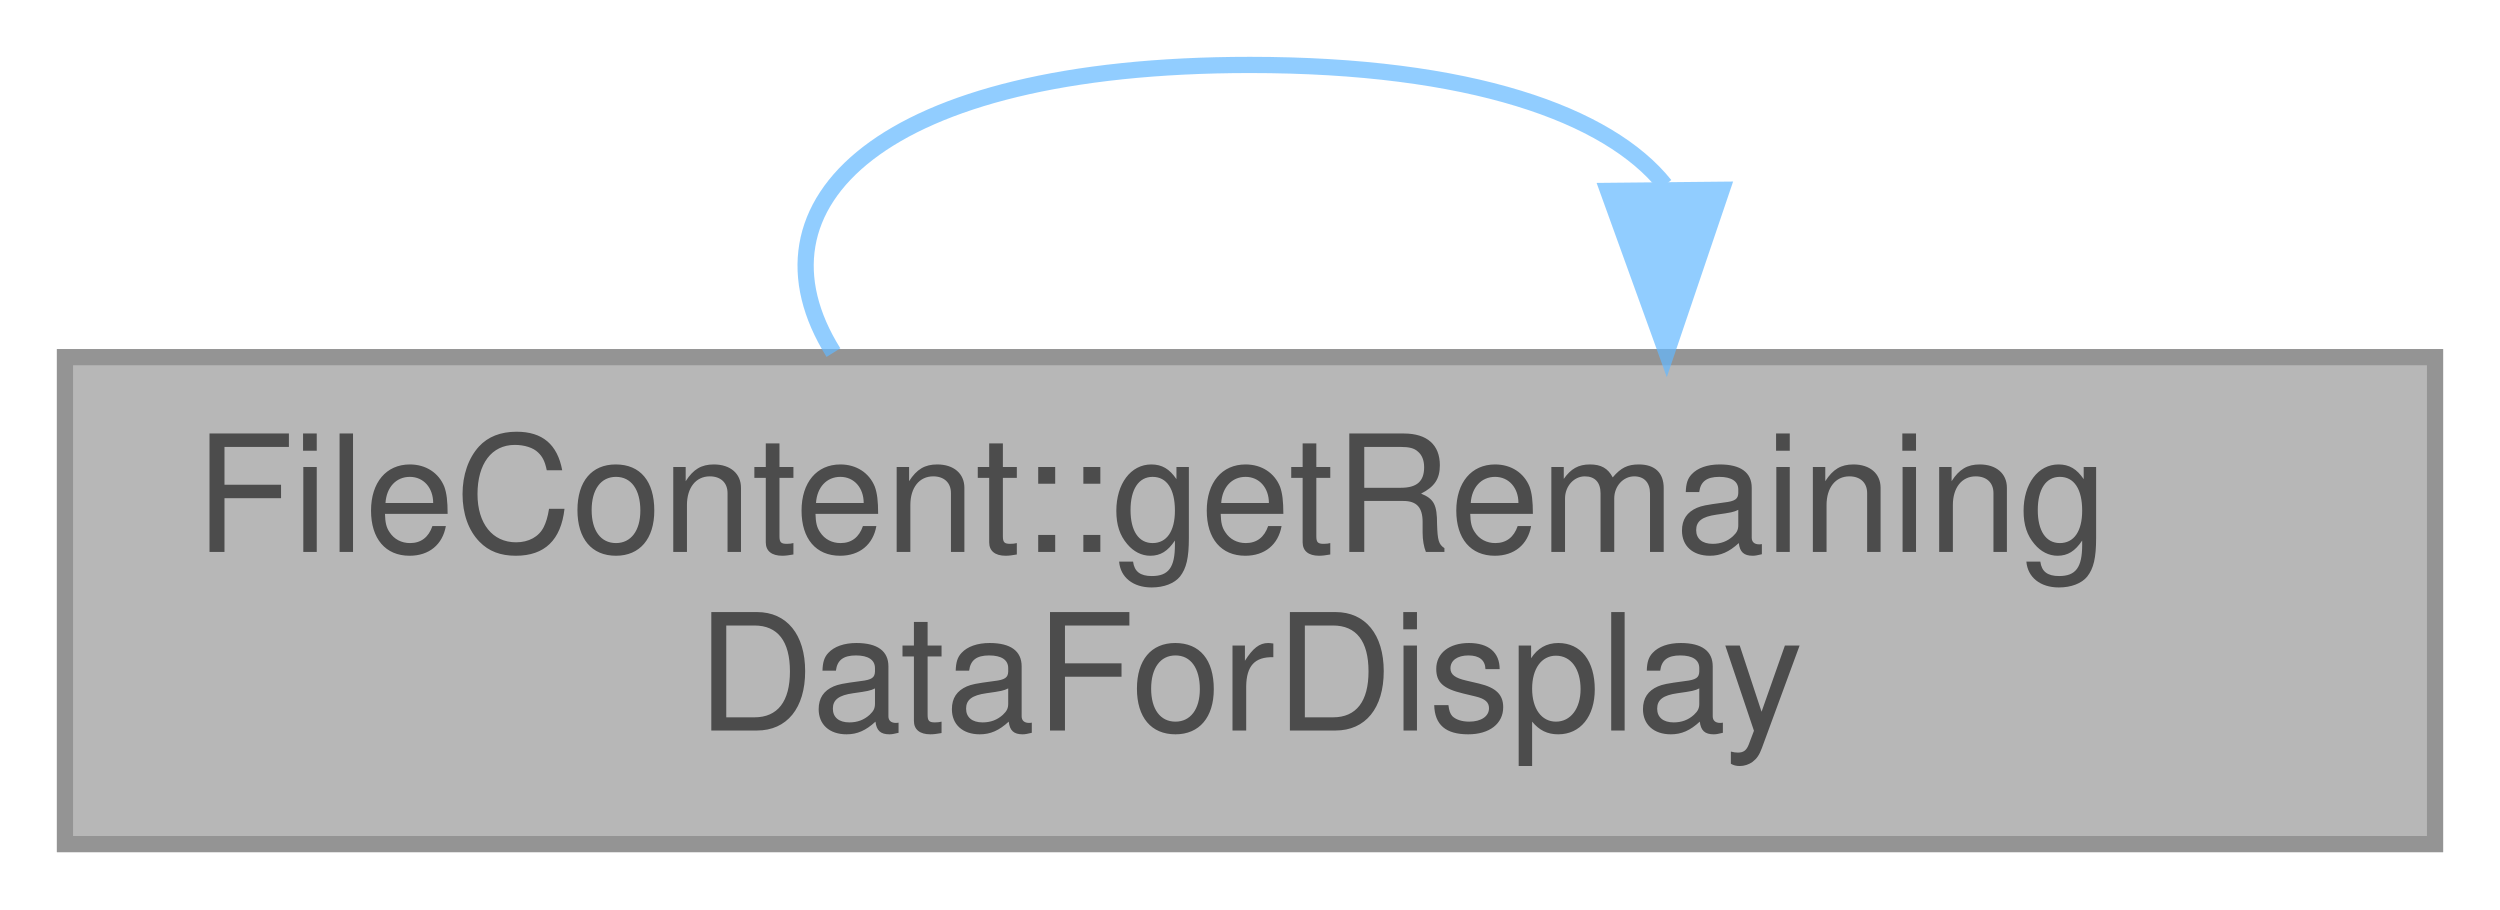
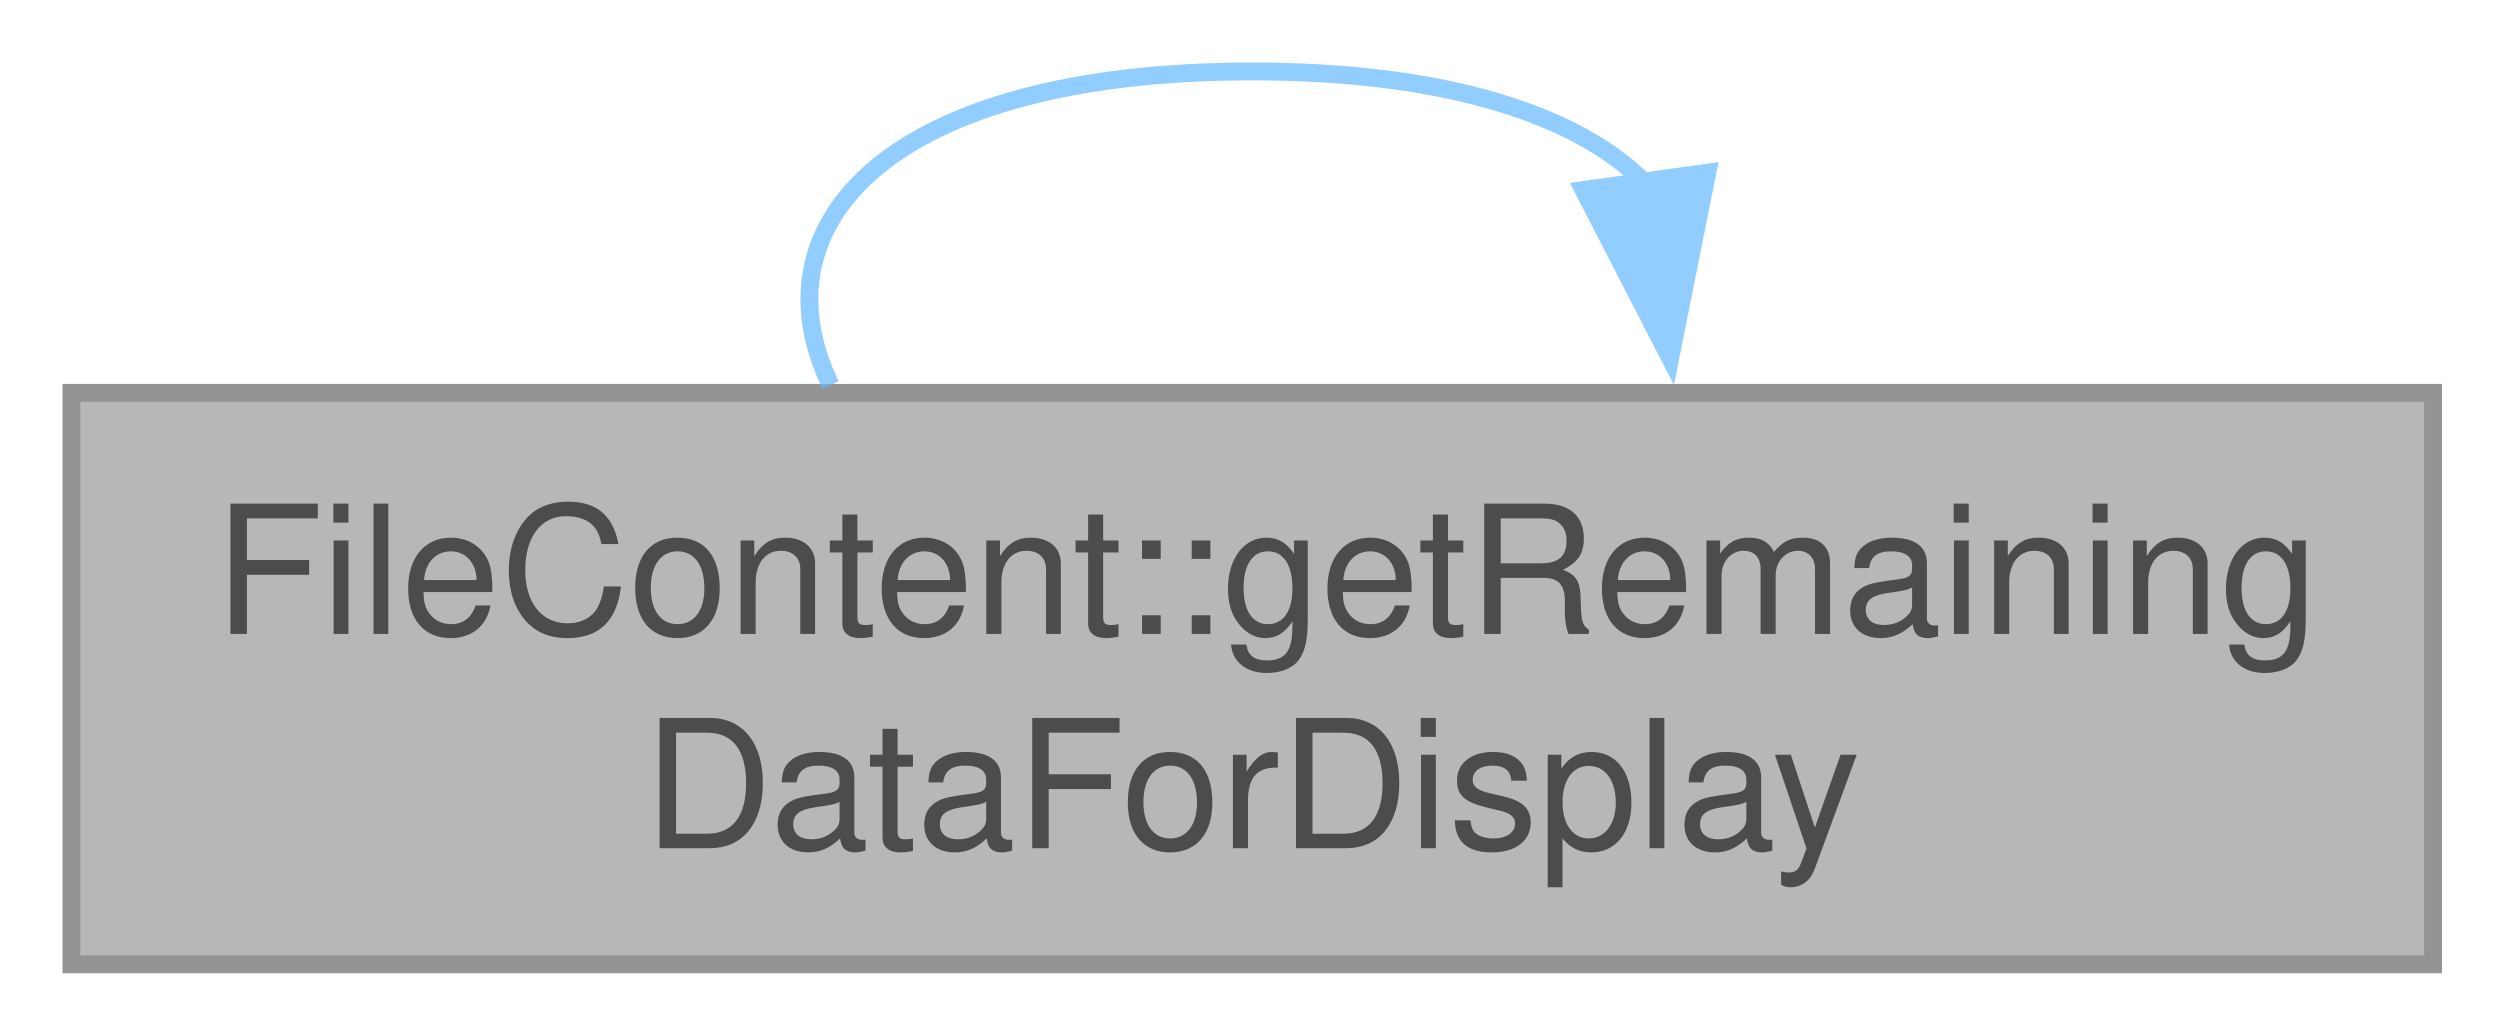
- <svg xmlns="http://www.w3.org/2000/svg" xmlns:xlink="http://www.w3.org/1999/xlink" width="154pt" height="56pt" viewBox="0.00 0.00 154.00 56.00">
+ <svg xmlns="http://www.w3.org/2000/svg" xmlns:xlink="http://www.w3.org/1999/xlink" width="140pt" height="58pt" viewBox="0.00 0.00 140.00 58.00">
  <svg id="main" version="1.1" xml:space="preserve">
    <style type="text/css">
.node, .edge {opacity: 0.7;}
.node.selected, .edge.selected {opacity: 1;}
.edge:hover path { stroke: red; }
.edge:hover polygon { stroke: red; fill: red; }
</style>
    <svg id="graph" class="graph">
-       <g id="graph0" class="graph" transform="scale(1 1) rotate(0) translate(4 52)">
+       <g id="graph0" class="graph" transform="scale(1 1) rotate(0) translate(4 54)">
        <g id="Node000001" class="node">
          <g id="a_Node000001">
            <a xlink:title="Like getRemainingData but without data that should not be displayed (like a TOTP secret).">
-               <polygon fill="#999999" stroke="#666666" points="146,-30 0,-30 0,0 146,0 146,-30" />
-               <text text-anchor="start" x="8" y="-18" font-family="Helvetica,sans-Serif" font-size="10.00">FileContent::getRemaining</text>
-               <text text-anchor="middle" x="73" y="-7" font-family="Helvetica,sans-Serif" font-size="10.00">DataForDisplay</text>
+               <polygon fill="#999999" stroke="#666666" points="132.25,-32 0,-32 0,0 132.25,0 132.25,-32" />
+               <text xml:space="preserve" text-anchor="start" x="8" y="-18.5" font-family="Helvetica,sans-Serif" font-size="10.00">FileContent::getRemaining</text>
+               <text xml:space="preserve" text-anchor="middle" x="66.12" y="-6.5" font-family="Helvetica,sans-Serif" font-size="10.00">DataForDisplay</text>
            </a>
          </g>
        </g>
        <g id="edge1_Node000001_Node000001" class="edge">
          <g id="a_edge1_Node000001_Node000001">
            <a xlink:title=" ">
-               <path fill="none" stroke="#63b8ff" d="M47.34,-30.28C41.63,-39.41 50.19,-48 73,-48 86.54,-48 95.06,-44.97 98.56,-40.6" />
-               <polygon fill="#63b8ff" stroke="#63b8ff" points="102.06,-40.31 98.66,-30.28 95.06,-40.24 102.06,-40.31" />
+               <path fill="none" stroke="#63b8ff" d="M42.51,-32.44C38.11,-41.58 45.98,-50 66.12,-50 77.14,-50 84.49,-47.48 88.16,-43.71" />
+               <polygon fill="#63b8ff" stroke="#63b8ff" points="91.61,-44.33 89.53,-33.94 84.68,-43.36 91.61,-44.33" />
            </a>
          </g>
        </g>
      </g>
    </svg>
  </svg>
  <style type="text/css">

[data-mouse-over-selected='false'] { opacity: 0.7; }
[data-mouse-over-selected='true']  { opacity: 1.0; }

</style>
</svg>
